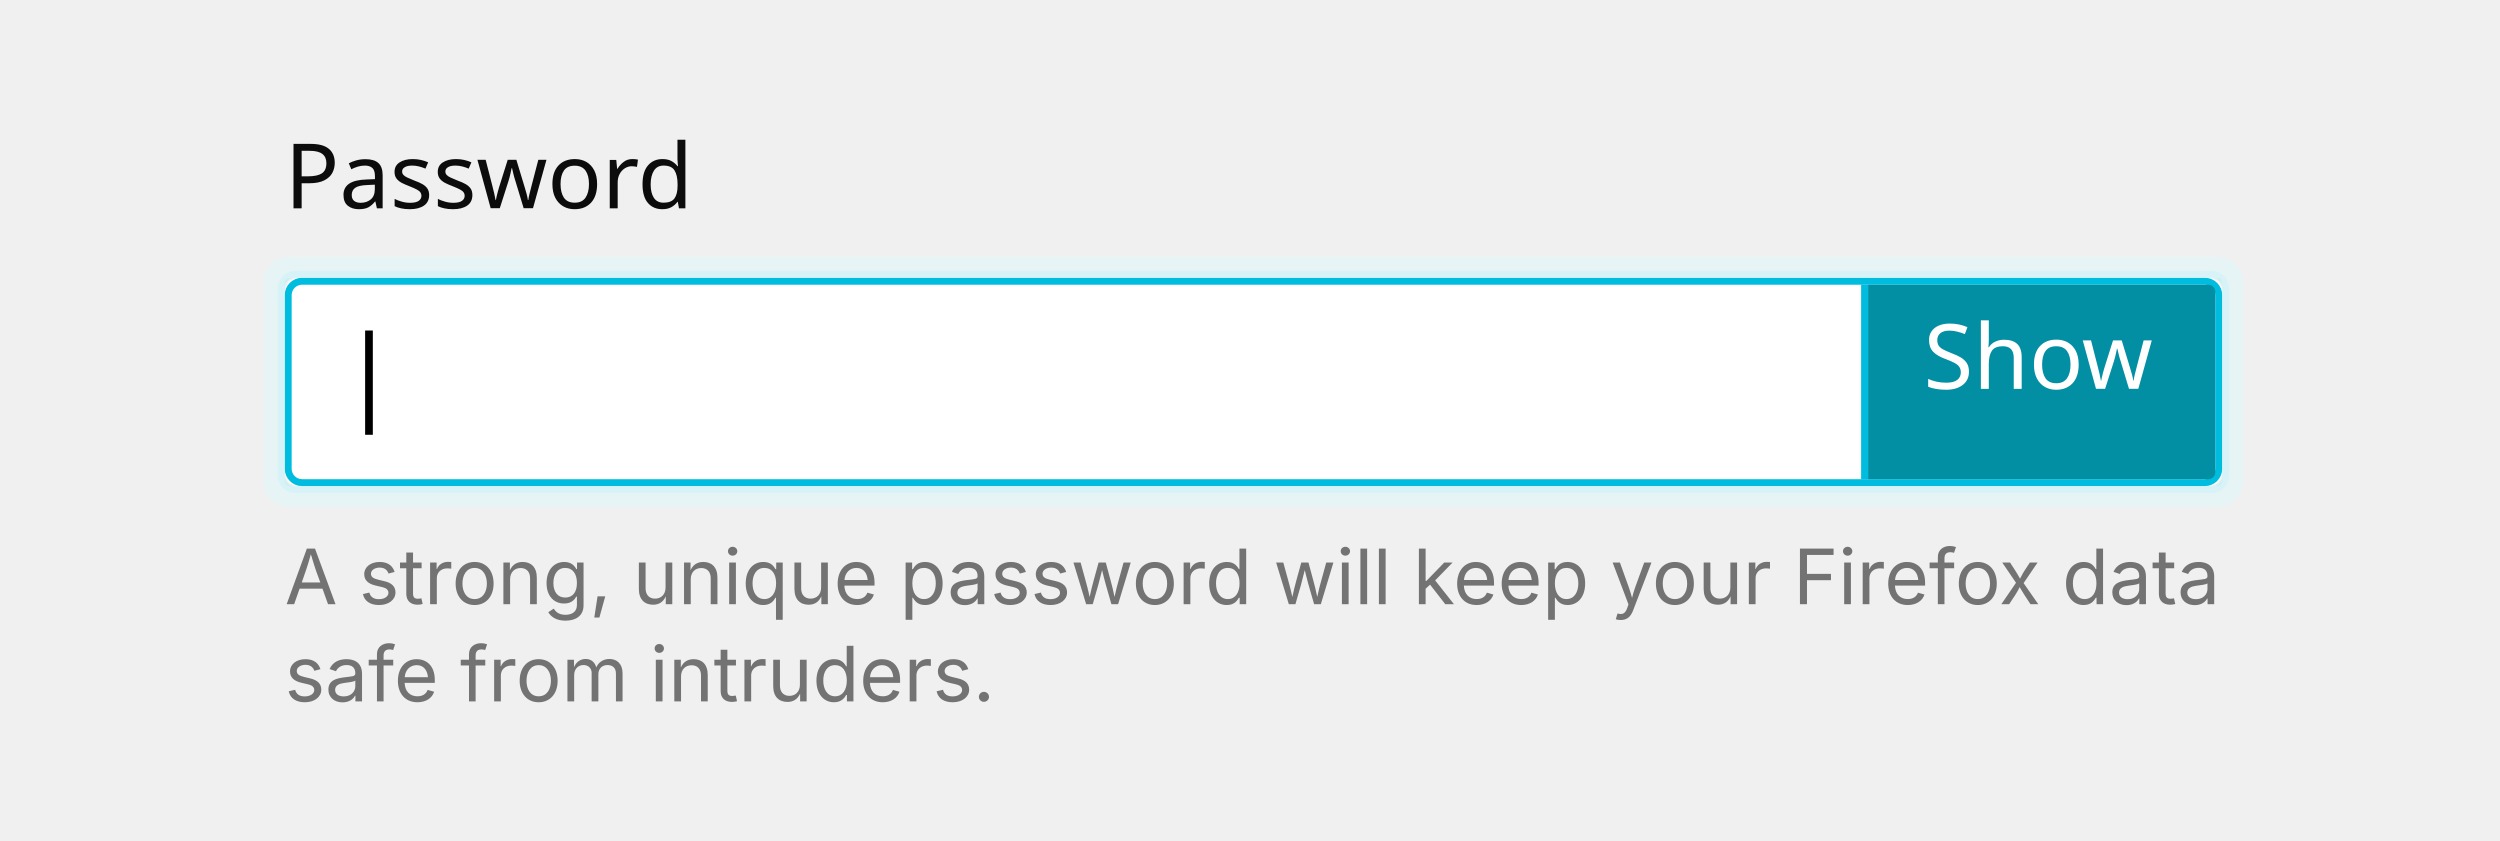
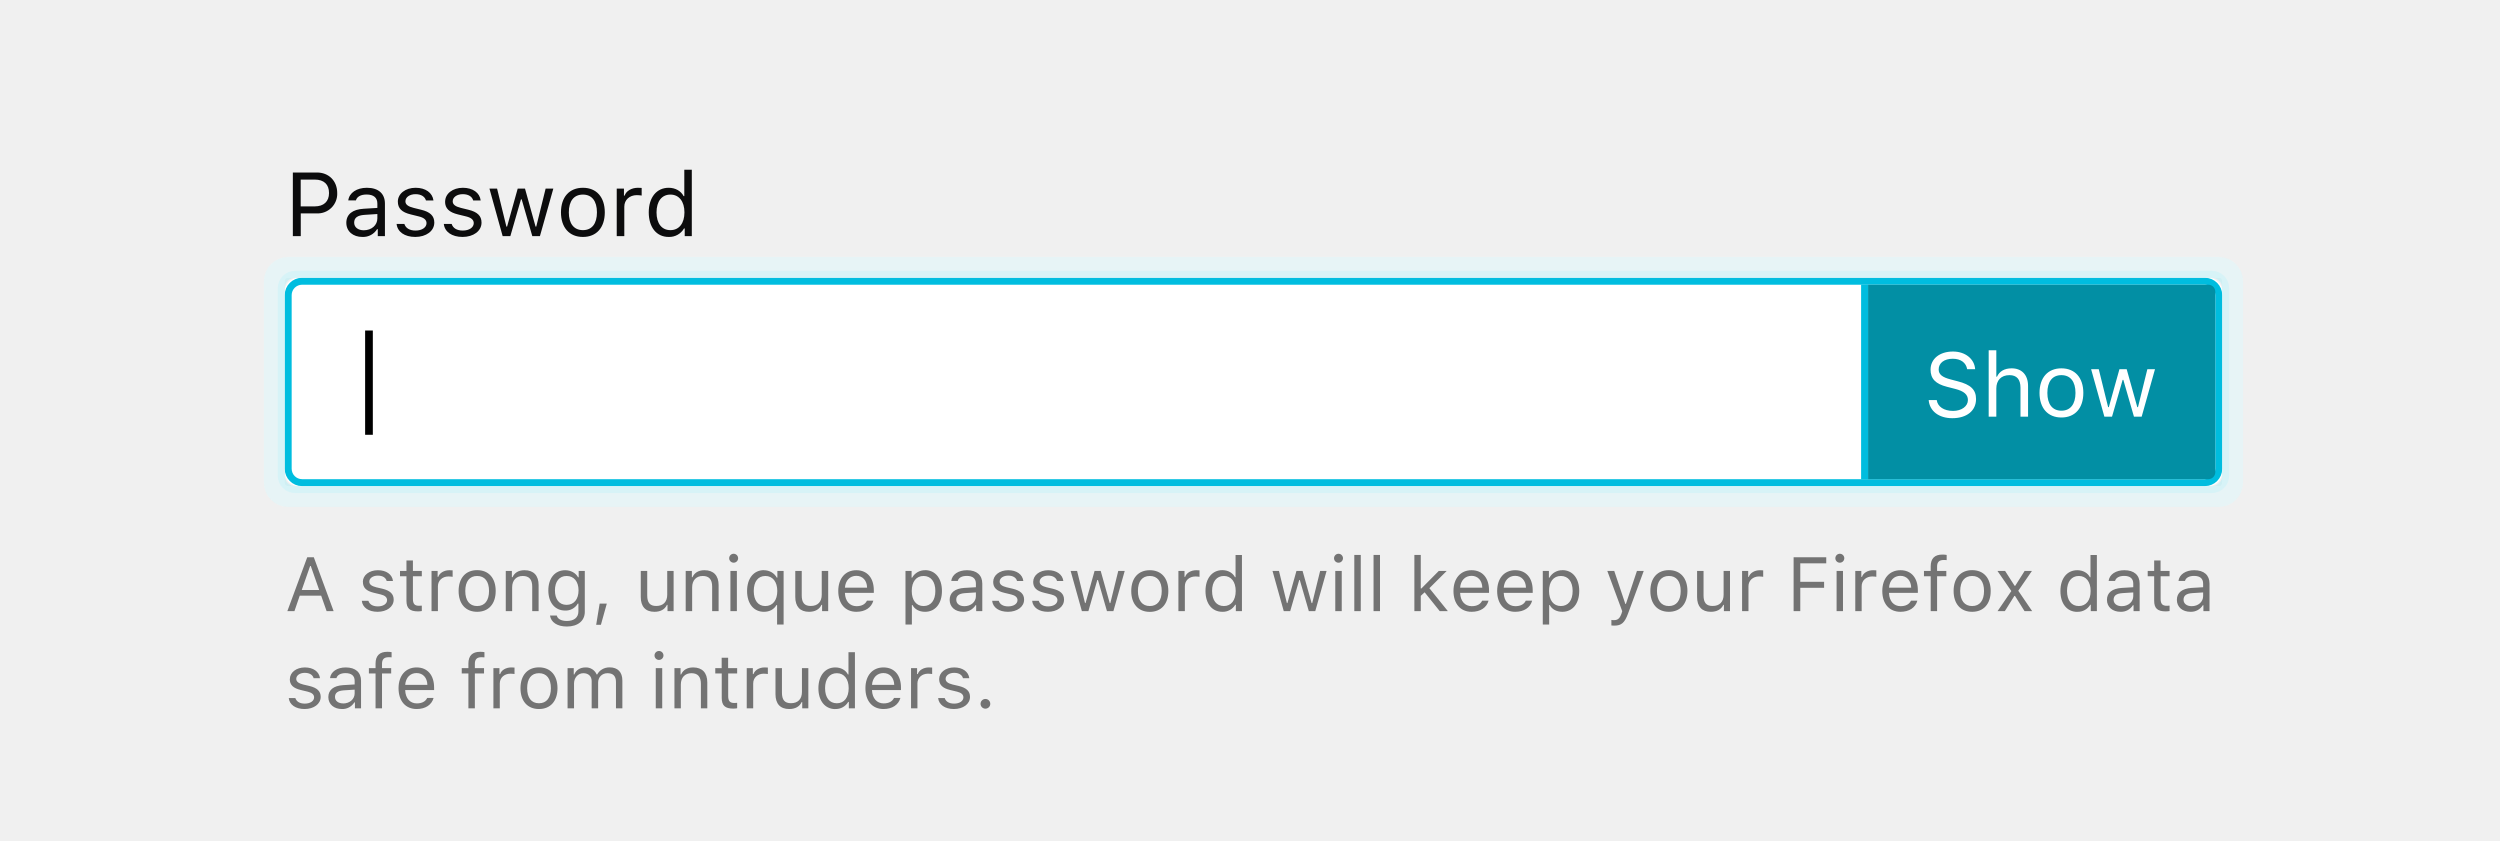
<svg xmlns="http://www.w3.org/2000/svg" xmlns:xlink="http://www.w3.org/1999/xlink" viewBox="0 0 360 121">
  <defs>
    <rect id="a" width="279" height="30" rx="2" />
  </defs>
  <g fill="none" fill-rule="evenodd">
-     <g transform="translate(41 18)">
-       <g transform="translate(0 22)">
+     <g transform="translate(41 24)">
+       <g transform="translate(0 16)">
        <use fill="#FFFFFF" xlink:href="#a" />
        <rect width="278" height="29" x=".5" y=".5" stroke="#00BDDF" rx="2" />
        <path fill="#008EA4" fill-opacity=".99" d="M228 1h49a1 1 0 0 1 1 1v26a1 1 0 0 1-1 1h-49V1z" />
        <path stroke="#00BDDF" stroke-linecap="square" d="M227.5 1.48v27.04" />
        <rect width="280" height="31" x="-.5" y="-.5" stroke="#B1EDF6" opacity=".52" rx="2" />
        <rect width="282" height="33" x="-1.5" y="-1.5" stroke="#DFF8FB" stroke-width="3" opacity=".52" rx="2" />
        <g font-size="15" transform="translate(8 3)">
          <text fill="#000000" font-family="SegoeUI, Segoe UI">
            <tspan x="0" y="16">|</tspan>
          </text>
        </g>
      </g>
-       <text fill="#0C0C0D" font-family="SFUIText-Regular, SF UI Text" font-size="13">
-         <tspan x="0" y="12">Password</tspan>
-       </text>
-       <text fill="#FFFFFF" font-family="SFUIText-Regular, SF UI Text" font-size="13">
-         <tspan x="236" y="38">Show</tspan>
-       </text>
+       <path fill="#0C0C0D" d="M1.17.84h3.46c1.73 0 2.93 1.22 2.93 2.96a2.82 2.82 0 0 1-2.95 2.93h-2.3V10H1.17V.84zM2.3 1.86v3.86h2.02c1.3 0 2.06-.7 2.06-1.92 0-1.25-.73-1.94-2.06-1.94H2.3zm9.08 7.3c1.13 0 1.96-.73 1.96-1.71v-.63l-1.84.12c-1.04.07-1.5.43-1.5 1.12 0 .7.6 1.1 1.38 1.1zm-.2.96c-1.33 0-2.31-.79-2.31-2.04 0-1.22.9-1.93 2.5-2.02l1.97-.12v-.62c0-.85-.53-1.31-1.55-1.31-.82 0-1.39.3-1.54.85h-1.1c.14-1.1 1.22-1.82 2.68-1.82 1.67 0 2.6.85 2.6 2.28V10H13.4V9h-.1a2.36 2.36 0 0 1-2.1 1.12zm5.11-5.09c0 .99.58 1.54 1.87 1.85l1.17.29c.73.18 1.09.5 1.09.96 0 .63-.66 1.07-1.58 1.07-.88 0-1.43-.37-1.61-.95h-1.12c.12 1.14 1.16 1.87 2.69 1.87 1.55 0 2.74-.84 2.74-2.07 0-.98-.62-1.54-1.91-1.85l-1.05-.26c-.81-.2-1.2-.48-1.2-.95 0-.61.64-1.03 1.46-1.03s1.35.37 1.5.91h1.08c-.15-1.12-1.14-1.83-2.58-1.83-1.45 0-2.55.85-2.55 1.99zm6.8 0c0 .99.59 1.54 1.87 1.85l1.18.29c.73.18 1.08.5 1.08.96 0 .63-.66 1.07-1.58 1.07-.88 0-1.42-.37-1.6-.95h-1.13c.12 1.14 1.17 1.87 2.7 1.87 1.55 0 2.73-.84 2.73-2.07 0-.98-.62-1.54-1.9-1.85l-1.06-.26c-.8-.2-1.19-.48-1.19-.95 0-.61.64-1.03 1.45-1.03.83 0 1.36.37 1.5.91h1.08c-.14-1.12-1.14-1.83-2.57-1.83-1.46 0-2.55.85-2.55 1.99zm15.58-1.87h-1.1l-1.35 5.47h-.1L34.6 3.16h-1.05l-1.53 5.47h-.1l-1.34-5.47h-1.1l1.9 6.84h1.11l1.53-5.3h.1l1.53 5.3h1.1l1.93-6.84zm4.27 6.96c-1.95 0-3.16-1.35-3.16-3.54 0-2.2 1.21-3.54 3.16-3.54 1.95 0 3.15 1.34 3.15 3.54s-1.2 3.54-3.15 3.54zm0-.98c1.3 0 2.02-.94 2.02-2.56 0-1.63-.73-2.56-2.02-2.56-1.3 0-2.03.93-2.03 2.56 0 1.62.73 2.56 2.03 2.56zm4.87.86h1.09V5.76c0-.97.75-1.66 1.8-1.66.21 0 .6.03.7.06v-1.1a4.69 4.69 0 0 0-.55-.02c-.91 0-1.7.47-1.9 1.13h-.1V3.16h-1.04V10zm7.48.12c-1.75 0-2.87-1.39-2.87-3.54 0-2.15 1.13-3.54 2.87-3.54.95 0 1.76.45 2.15 1.2h.1V.44h1.08V10H57.6V8.9h-.1a2.45 2.45 0 0 1-2.19 1.22zm.25-6.1c-1.24 0-2 .97-2 2.56 0 1.6.75 2.56 2 2.56s2.02-.98 2.02-2.56c0-1.57-.78-2.56-2.02-2.56z" />
+       <path fill="#FFFFFF" d="M236.73 33.6c.12 1.59 1.46 2.62 3.4 2.62 2.1 0 3.42-1.08 3.42-2.76 0-1.34-.76-2.08-2.66-2.56l-.95-.25c-1.27-.32-1.77-.74-1.77-1.45 0-.93.8-1.54 2.03-1.54 1.14 0 1.91.56 2.07 1.5h1.15c-.1-1.48-1.42-2.54-3.19-2.54-1.93 0-3.23 1.06-3.23 2.61 0 1.3.71 2.05 2.37 2.47l1.17.3c1.27.32 1.84.82 1.84 1.6 0 .9-.9 1.57-2.14 1.57-1.3 0-2.22-.6-2.35-1.56h-1.16zm8.65 2.4h1.09v-4.05c0-1.16.67-1.93 1.9-1.93 1.03 0 1.58.6 1.58 1.82V36h1.09v-4.43c0-1.6-.92-2.53-2.36-2.53-1.05 0-1.77.44-2.11 1.2h-.1v-3.8h-1.1V36zm10.46.12c-1.95 0-3.15-1.35-3.15-3.54 0-2.2 1.2-3.54 3.15-3.54s3.16 1.34 3.16 3.54-1.2 3.54-3.16 3.54zm0-.98c1.3 0 2.03-.94 2.03-2.56 0-1.63-.73-2.56-2.03-2.56-1.3 0-2.02.93-2.02 2.56 0 1.62.73 2.56 2.02 2.56zm13.48-5.98h-1.1l-1.35 5.47h-.1l-1.53-5.47h-1.04l-1.53 5.47h-.1l-1.35-5.47h-1.1l1.91 6.84h1.1l1.53-5.3h.1l1.53 5.3h1.11l1.92-6.84z" />
    </g>
-     <text fill="#737373" font-family="SFProText-Regular, SF Pro Text" font-size="11">
-       <tspan x="41" y="87">A strong, unique password will keep your Firefox data </tspan>
-       <tspan x="41" y="101">safe from intruders.</tspan>
-     </text>
+     <path fill="#737373" d="M47.03 88l-.78-2.22h-3.09L42.4 88h-1.02l2.86-7.75h.95L48.04 88h-1.01zm-2.37-6.5l-1.21 3.46h2.51l-1.21-3.46h-.09zm7.6 2.3c0 .83.49 1.3 1.57 1.56l1 .24c.61.15.91.42.91.82 0 .53-.55.9-1.33.9-.74 0-1.2-.3-1.36-.8h-.95c.1.96.98 1.58 2.27 1.58 1.32 0 2.32-.71 2.32-1.75 0-.83-.52-1.3-1.61-1.57l-.9-.21c-.68-.17-1-.42-1-.81 0-.52.54-.87 1.23-.87.7 0 1.15.3 1.27.77h.91c-.12-.95-.96-1.55-2.18-1.55-1.23 0-2.16.72-2.16 1.68zm6.27-3.09v1.5h-.93v.77h.93v3.52c0 1.1.48 1.54 1.67 1.54.18 0 .36-.02.54-.05v-.78a3.9 3.9 0 0 1-.43.02c-.6 0-.85-.29-.85-.97v-3.28h1.28v-.77h-1.28v-1.5h-.93zM62.14 88h.92v-3.59c0-.81.64-1.4 1.52-1.4.19 0 .52.03.6.05v-.93a3.97 3.97 0 0 0-.47-.02c-.76 0-1.43.4-1.6.96h-.09v-.86h-.88V88zm6.57.1c-1.65 0-2.67-1.14-2.67-3s1.02-3 2.67-3 2.67 1.14 2.67 3-1.02 3-2.67 3zm0-.83c1.1 0 1.71-.8 1.71-2.17 0-1.37-.61-2.16-1.71-2.16S67 83.73 67 85.1s.61 2.17 1.7 2.17zm4.12.73h.92v-3.43c0-1.01.6-1.63 1.52-1.63.93 0 1.37.5 1.37 1.54V88h.92v-3.75c0-1.37-.72-2.14-2.02-2.14-.89 0-1.45.37-1.74 1.01h-.09v-.91h-.88V88zm8.76-.9c1.07 0 1.72-.82 1.72-2.08 0-1.26-.65-2.08-1.72-2.08-1.07 0-1.68.82-1.68 2.08 0 1.26.6 2.08 1.68 2.08zm.04 3.12c-1.4 0-2.29-.62-2.43-1.58h.98c.1.47.62.78 1.45.78 1.04 0 1.66-.51 1.66-1.37v-1.13h-.09a2 2 0 0 1-1.81 1c-1.5 0-2.43-1.17-2.43-2.9 0-1.74.94-2.91 2.43-2.91.8 0 1.52.4 1.85 1.02h.09v-.92h.88v5.9c0 1.29-1 2.11-2.58 2.11zm4.9-.25l.85-3.05h-1.03l-.5 3.05h.69zM97 82.21h-.92v3.43c0 1.01-.56 1.62-1.58 1.62-.92 0-1.3-.48-1.3-1.53v-3.52h-.93v3.75c0 1.37.67 2.14 1.97 2.14.89 0 1.5-.36 1.8-1h.08v.9H97v-5.79zM98.74 88h.93v-3.43c0-1.01.6-1.63 1.52-1.63s1.36.5 1.36 1.54V88h.93v-3.75c0-1.37-.73-2.14-2.03-2.14-.88 0-1.45.37-1.74 1.01h-.08v-.91h-.89V88zm6.44 0h.93v-5.79h-.93V88zm.47-6.97c.35 0 .64-.29.64-.64a.65.65 0 0 0-.64-.65.65.65 0 0 0-.65.65c0 .35.3.64.65.64zm4.35 1.08c.8 0 1.51.42 1.86 1.07h.08v-.97h.9v7.72h-.94v-2.8h-.09c-.37.63-1 .97-1.8.97-1.48 0-2.43-1.17-2.43-3 0-1.81.96-3 2.42-3zm.21 5.16c1.06 0 1.72-.83 1.72-2.17 0-1.32-.67-2.16-1.71-2.16-1.06 0-1.68.81-1.68 2.16 0 1.36.62 2.17 1.67 2.17zm9.05-5.06h-.93v3.43c0 1.01-.56 1.62-1.58 1.62-.92 0-1.3-.48-1.3-1.53v-3.52h-.93v3.75c0 1.37.68 2.14 1.98 2.14.88 0 1.5-.36 1.79-1h.09v.9h.88v-5.79zm4.05.71c-.93 0-1.57.68-1.64 1.7h3.19c-.02-1.02-.63-1.7-1.55-1.7zm1.52 3.58h.93c-.28 1-1.18 1.6-2.44 1.6-1.6 0-2.61-1.16-2.61-2.99 0-1.82 1.02-3 2.6-3 1.57 0 2.52 1.11 2.52 2.9v.36h-4.16v.05c.05 1.14.69 1.87 1.67 1.87.75 0 1.25-.28 1.5-.79zm8.38-4.4c1.47 0 2.43 1.18 2.43 3s-.96 3-2.43 3c-.83 0-1.5-.36-1.81-.97h-.09v2.8h-.92v-7.72h.88v.97h.08a2.09 2.09 0 0 1 1.86-1.07zm-.22 5.17c1.06 0 1.7-.81 1.7-2.17 0-1.35-.64-2.16-1.7-2.16-1.05 0-1.7.83-1.7 2.16s.65 2.17 1.7 2.17zm5.88.02c.95 0 1.66-.62 1.66-1.45v-.53l-1.56.1c-.88.06-1.27.37-1.27.95 0 .59.5.93 1.17.93zm-.17.81c-1.12 0-1.95-.66-1.95-1.72 0-1.04.76-1.63 2.1-1.72l1.68-.1v-.52c0-.72-.45-1.11-1.31-1.11-.7 0-1.18.26-1.3.72h-.94c.12-.93 1.03-1.54 2.27-1.54 1.41 0 2.2.72 2.2 1.93V88h-.88v-.85h-.09a2 2 0 0 1-1.78.95zm4.32-4.3c0 .83.5 1.3 1.58 1.56l1 .24c.61.15.92.42.92.82 0 .53-.56.9-1.34.9-.74 0-1.2-.3-1.36-.8h-.95c.1.96.99 1.58 2.28 1.58 1.31 0 2.32-.71 2.32-1.75 0-.83-.53-1.3-1.62-1.57l-.9-.21c-.67-.17-1-.42-1-.81 0-.52.54-.87 1.23-.87.7 0 1.15.3 1.27.77h.91c-.12-.95-.96-1.55-2.18-1.55-1.23 0-2.16.72-2.16 1.68zm5.76 0c0 .83.5 1.3 1.58 1.56l1 .24c.61.15.91.42.91.82 0 .53-.56.9-1.33.9-.75 0-1.2-.3-1.36-.8h-.95c.1.96.98 1.58 2.27 1.58 1.32 0 2.32-.71 2.32-1.75 0-.83-.52-1.3-1.61-1.57l-.9-.21c-.68-.17-1-.42-1-.81 0-.52.54-.87 1.23-.87.7 0 1.14.3 1.27.77h.91c-.12-.95-.97-1.55-2.18-1.55-1.23 0-2.16.72-2.16 1.68zm13.18-1.59h-.93l-1.14 4.63h-.09l-1.3-4.63h-.88l-1.3 4.63h-.08l-1.14-4.63h-.93l1.62 5.79h.94l1.28-4.48h.1L159.4 88h.93l1.63-5.79zm3.61 5.9c-1.65 0-2.67-1.15-2.67-3 0-1.87 1.02-3 2.67-3s2.67 1.13 2.67 3c0 1.85-1.02 3-2.67 3zm0-.84c1.1 0 1.72-.8 1.72-2.17 0-1.37-.62-2.16-1.72-2.16s-1.71.79-1.71 2.16.62 2.17 1.71 2.17zm4.12.73h.93v-3.59c0-.81.63-1.4 1.52-1.4.18 0 .51.03.59.05v-.93a3.97 3.97 0 0 0-.47-.02c-.76 0-1.43.4-1.6.96h-.09v-.86h-.88V88zm6.33.1c-1.48 0-2.43-1.17-2.43-3 0-1.81.96-3 2.43-3 .81 0 1.5.39 1.82 1.02h.08v-3.2h.92V88h-.88v-.92h-.08a2.07 2.07 0 0 1-1.86 1.02zm.22-5.16c-1.05 0-1.7.82-1.7 2.16 0 1.36.64 2.17 1.7 2.17 1.05 0 1.7-.83 1.7-2.17 0-1.32-.65-2.16-1.7-2.16zm14.79-.73h-.93l-1.14 4.63h-.09l-1.3-4.63h-.88l-1.3 4.63h-.08l-1.14-4.63h-.93l1.62 5.79h.93l1.3-4.48h.08l1.3 4.48h.93l1.63-5.79zm1.25 5.79h.93v-5.79h-.93V88zm.46-6.97c.36 0 .65-.29.65-.64a.65.65 0 0 0-.65-.65.65.65 0 0 0-.64.65c0 .35.29.64.64.64zm2.28 6.97h.93v-8.09h-.93V88zm2.77 0h.93v-8.09h-.93V88zm6.89-3.26h-.09v-4.83h-.92V88h.92v-2.2l.56-.51 2.17 2.71h1.17l-2.66-3.3 2.5-2.49h-1.14l-2.51 2.53zm7.22-1.82c-.93 0-1.57.68-1.64 1.7h3.19c-.02-1.02-.63-1.7-1.55-1.7zm1.52 3.58h.93c-.28 1-1.17 1.6-2.44 1.6-1.6 0-2.61-1.16-2.61-2.99 0-1.82 1.02-3 2.6-3 1.57 0 2.52 1.11 2.52 2.9v.36h-4.16v.05c.05 1.14.69 1.87 1.67 1.87.75 0 1.25-.28 1.5-.79zm4.76-3.58c-.92 0-1.57.68-1.64 1.7h3.2c-.03-1.02-.64-1.7-1.56-1.7zm1.53 3.58h.92c-.28 1-1.17 1.6-2.44 1.6-1.6 0-2.6-1.16-2.6-2.99 0-1.82 1.01-3 2.6-3 1.57 0 2.52 1.11 2.52 2.9v.36h-4.17v.05c.05 1.14.7 1.87 1.67 1.87.75 0 1.26-.28 1.5-.79zm5.27-4.4c1.47 0 2.43 1.18 2.43 3s-.96 3-2.43 3c-.83 0-1.5-.36-1.81-.97h-.09v2.8h-.92v-7.72h.88v.97h.08a2.09 2.09 0 0 1 1.86-1.07zm-.22 5.17c1.06 0 1.7-.81 1.7-2.17 0-1.35-.64-2.16-1.7-2.16-1.05 0-1.7.83-1.7 2.16s.65 2.17 1.7 2.17zm7.7 2.82c1.02 0 1.49-.4 1.98-1.74l2.26-6.14h-.98l-1.59 4.76h-.08l-1.6-4.76h-1l2.15 5.8-.1.34c-.25.7-.54.95-1.07.95-.13 0-.27 0-.39-.03v.8l.42.02zm7.86-1.99c-1.65 0-2.67-1.14-2.67-3s1.02-3 2.67-3c1.64 0 2.67 1.14 2.67 3s-1.03 3-2.67 3zm0-.83c1.1 0 1.7-.8 1.7-2.17 0-1.37-.6-2.16-1.7-2.16s-1.72.79-1.72 2.16.62 2.17 1.72 2.17zm8.8-5.06h-.92v3.43c0 1.01-.56 1.62-1.58 1.62-.93 0-1.31-.48-1.31-1.53v-3.52h-.93v3.75c0 1.37.68 2.14 1.98 2.14.88 0 1.5-.36 1.8-1h.08v.9h.88v-5.79zm1.74 5.79h.92v-3.59c0-.81.64-1.4 1.52-1.4.19 0 .52.03.6.05v-.93a3.97 3.97 0 0 0-.47-.02c-.77 0-1.43.4-1.6.96h-.09v-.86h-.88V88zm8.38 0v-3.36h3.43v-.86h-3.43v-2.66h3.74v-.87h-4.7V88h.96zm5.23 0h.92v-5.79h-.92V88zm.46-6.97c.36 0 .65-.29.65-.64a.65.65 0 0 0-.65-.65.65.65 0 0 0-.64.65c0 .35.29.64.64.64zm2.23 6.97h.92v-3.59c0-.81.64-1.4 1.52-1.4.18 0 .51.03.59.05v-.93a3.97 3.97 0 0 0-.46-.02c-.77 0-1.44.4-1.6.96h-.1v-.86h-.87V88zm6.5-5.08c-.93 0-1.57.68-1.64 1.7h3.19c-.02-1.02-.64-1.7-1.56-1.7zm1.52 3.58h.92c-.28 1-1.17 1.6-2.43 1.6-1.61 0-2.62-1.16-2.62-2.99 0-1.82 1.03-3 2.62-3 1.56 0 2.5 1.11 2.5 2.9v.36h-4.15v.05c.04 1.14.68 1.87 1.67 1.87.74 0 1.25-.28 1.49-.79zm2.84 1.5h.92v-5.02h1.33v-.77h-1.33v-.62c0-.63.28-.95.94-.95.17 0 .33 0 .44.02v-.75c-.2-.04-.4-.05-.62-.05-1.1 0-1.68.55-1.68 1.7v.65h-.97v.77h.97V88zm5.97.1c-1.65 0-2.67-1.14-2.67-3s1.02-3 2.67-3 2.67 1.14 2.67 3-1.02 3-2.67 3zm0-.83c1.1 0 1.71-.8 1.71-2.17 0-1.37-.62-2.16-1.71-2.16-1.1 0-1.72.79-1.72 2.16s.62 2.17 1.72 2.17zm6.17-1.46l1.37 2.19h1.1l-2-2.93 1.97-2.86h-1.05l-1.36 2.15h-.08l-1.38-2.15h-1.1l2 2.9-1.98 2.89h1.05l1.37-2.19h.09zm8.97 2.3c-1.48 0-2.43-1.18-2.43-3s.96-3 2.43-3c.81 0 1.5.38 1.82 1.01h.08v-3.2h.92V88h-.88v-.92H301a2.07 2.07 0 0 1-1.86 1.02zm.22-5.17c-1.05 0-1.7.82-1.7 2.16 0 1.36.64 2.17 1.7 2.17 1.05 0 1.7-.83 1.7-2.17 0-1.32-.65-2.16-1.7-2.16zm6.18 4.35c.95 0 1.66-.62 1.66-1.45v-.53l-1.56.1c-.88.06-1.27.37-1.27.95 0 .59.5.93 1.17.93zm-.17.81c-1.12 0-1.96-.66-1.96-1.72 0-1.04.77-1.63 2.12-1.72l1.67-.1v-.52c0-.72-.45-1.11-1.31-1.11-.7 0-1.18.26-1.31.72h-.93c.12-.93 1.03-1.54 2.27-1.54 1.41 0 2.2.72 2.2 1.93V88h-.88v-.85h-.09a2 2 0 0 1-1.78.95zm4.84-7.39v1.5h-.93v.77h.93v3.52c0 1.1.48 1.54 1.68 1.54.18 0 .35-.02.54-.05v-.78a3.9 3.9 0 0 1-.43.02c-.6 0-.86-.29-.86-.97v-3.28h1.29v-.77h-1.3v-1.5h-.92zm5.4 6.58c.95 0 1.65-.62 1.65-1.45v-.53l-1.56.1c-.88.06-1.26.37-1.26.95 0 .59.5.93 1.17.93zm-.17.81c-1.13 0-1.96-.66-1.96-1.72 0-1.04.76-1.63 2.11-1.72l1.67-.1v-.52c0-.72-.44-1.11-1.3-1.11-.7 0-1.19.26-1.31.72h-.94c.12-.93 1.04-1.54 2.27-1.54 1.42 0 2.2.72 2.2 1.93V88h-.88v-.85h-.08a2 2 0 0 1-1.78.95zm-273.7 9.7c0 .83.5 1.3 1.58 1.56l1 .24c.62.15.92.42.92.82 0 .53-.56.9-1.34.9-.74 0-1.2-.3-1.36-.8h-.95c.1.96.99 1.58 2.28 1.58 1.31 0 2.32-.71 2.32-1.75 0-.83-.53-1.3-1.62-1.57l-.9-.21c-.67-.17-1-.42-1-.81 0-.52.54-.87 1.23-.87.7 0 1.15.3 1.27.77h.92c-.13-.95-.97-1.55-2.18-1.55-1.23 0-2.16.72-2.16 1.68zm7.68 3.5c.95 0 1.66-.63 1.66-1.46v-.53l-1.56.1c-.88.06-1.27.37-1.27.95 0 .59.5.93 1.17.93zm-.17.8c-1.12 0-1.96-.66-1.96-1.72 0-1.04.77-1.63 2.12-1.72l1.67-.1v-.52c0-.72-.45-1.11-1.32-1.11-.69 0-1.17.26-1.3.72h-.93c.12-.93 1.03-1.54 2.27-1.54 1.41 0 2.2.72 2.2 1.93V102h-.88v-.85h-.09a2 2 0 0 1-1.78.95zm4.84-.1h.93v-5.02h1.32v-.77h-1.32v-.62c0-.63.28-.95.94-.95.17 0 .33 0 .44.02v-.75c-.2-.04-.4-.05-.62-.05-1.1 0-1.69.55-1.69 1.7v.65h-.96v.77h.96V102zm5.9-5.08c-.92 0-1.56.68-1.63 1.7h3.19c-.02-1.02-.63-1.7-1.55-1.7zm1.53 3.58h.93c-.28 1-1.17 1.6-2.44 1.6-1.6 0-2.61-1.16-2.61-2.99 0-1.82 1.02-3 2.6-3 1.57 0 2.52 1.11 2.52 2.9v.36h-4.16v.05c.05 1.14.69 1.87 1.67 1.87.75 0 1.25-.28 1.5-.79zm5.94 1.5h.93v-5.02h1.32v-.77h-1.32v-.62c0-.63.28-.95.94-.95.17 0 .32 0 .44.02v-.75c-.2-.04-.4-.05-.63-.05-1.1 0-1.68.55-1.68 1.7v.65h-.96v.77h.96V102zm3.6 0h.92v-3.59c0-.81.64-1.4 1.52-1.4.18 0 .52.03.6.05v-.93a3.97 3.97 0 0 0-.47-.02c-.77 0-1.44.4-1.6.96h-.1v-.86h-.87V102zm6.56.1c-1.64 0-2.66-1.14-2.66-3s1.02-3 2.66-3c1.65 0 2.67 1.14 2.67 3s-1.02 3-2.67 3zm0-.83c1.1 0 1.72-.8 1.72-2.17 0-1.37-.62-2.16-1.72-2.16s-1.7.79-1.7 2.16.6 2.17 1.7 2.17zm4.12.73h.93v-3.59c0-.81.58-1.47 1.34-1.47.73 0 1.2.44 1.2 1.13V102h.93v-3.72c0-.74.54-1.34 1.35-1.34s1.22.42 1.22 1.27V102h.92v-4c0-1.22-.66-1.9-1.84-1.9-.8 0-1.46.41-1.78 1.02h-.08a1.67 1.67 0 0 0-1.6-1.01c-.78 0-1.36.37-1.62 1.01h-.08v-.91h-.89V102zm12.7 0h.93v-5.79h-.93V102zm.46-6.97c.36 0 .65-.29.65-.64a.65.65 0 0 0-.65-.65.65.65 0 0 0-.64.65c0 .35.29.64.64.64zm2.23 6.97h.92v-3.43c0-1.01.6-1.63 1.52-1.63s1.37.5 1.37 1.54V102h.92v-3.75c0-1.37-.73-2.14-2.03-2.14-.88 0-1.45.37-1.74 1.01H98v-.91h-.88V102zm6.8-7.29v1.5H103v.77h.93v3.52c0 1.1.48 1.54 1.67 1.54.19 0 .36-.02.55-.05v-.78a3.9 3.9 0 0 1-.43.02c-.6 0-.86-.29-.86-.97v-3.28h1.29v-.77h-1.3v-1.5h-.92zm3.61 7.29h.93v-3.59c0-.81.63-1.4 1.52-1.4.18 0 .51.03.59.05v-.93a3.97 3.97 0 0 0-.47-.02c-.76 0-1.43.4-1.6.96h-.09v-.86h-.88V102zm8.87-5.79h-.92v3.43c0 1.01-.56 1.62-1.58 1.62-.92 0-1.3-.48-1.3-1.53v-3.52h-.93v3.75c0 1.37.67 2.14 1.97 2.14.89 0 1.5-.36 1.8-1h.08v.9h.88v-5.79zm3.89 5.9c-1.48 0-2.44-1.18-2.44-3s.97-3 2.44-3c.8 0 1.49.38 1.81 1.01h.08v-3.2h.93V102h-.88v-.92h-.09a2.07 2.07 0 0 1-1.85 1.02zm.21-5.17c-1.05 0-1.69.82-1.69 2.16 0 1.36.63 2.17 1.7 2.17 1.05 0 1.7-.83 1.7-2.17 0-1.32-.66-2.16-1.7-2.16zm6.71-.02c-.92 0-1.57.68-1.64 1.7h3.2c-.03-1.02-.64-1.7-1.56-1.7zm1.53 3.58h.92c-.28 1-1.17 1.6-2.44 1.6-1.6 0-2.6-1.16-2.6-2.99 0-1.82 1.01-3 2.6-3 1.57 0 2.52 1.11 2.52 2.9v.36h-4.17v.05c.05 1.14.7 1.87 1.67 1.87.75 0 1.26-.28 1.5-.79zm2.45 1.5h.92v-3.59c0-.81.64-1.4 1.52-1.4.18 0 .52.03.6.05v-.93a3.97 3.97 0 0 0-.47-.02c-.77 0-1.44.4-1.6.96h-.1v-.86h-.87V102zm4.05-4.2c0 .83.5 1.3 1.58 1.56l1 .24c.61.15.91.42.91.82 0 .53-.56.9-1.33.9-.75 0-1.2-.3-1.36-.8h-.95c.1.96.98 1.58 2.27 1.58 1.32 0 2.32-.71 2.32-1.75 0-.83-.52-1.3-1.61-1.57l-.9-.21c-.68-.17-1-.42-1-.81 0-.52.54-.87 1.23-.87.7 0 1.14.3 1.27.77h.91c-.12-.95-.97-1.55-2.18-1.55-1.23 0-2.16.72-2.16 1.68zm6.66 4.25a.7.7 0 1 0 0-1.4.7.7 0 0 0 0 1.4z" />
  </g>
</svg>
